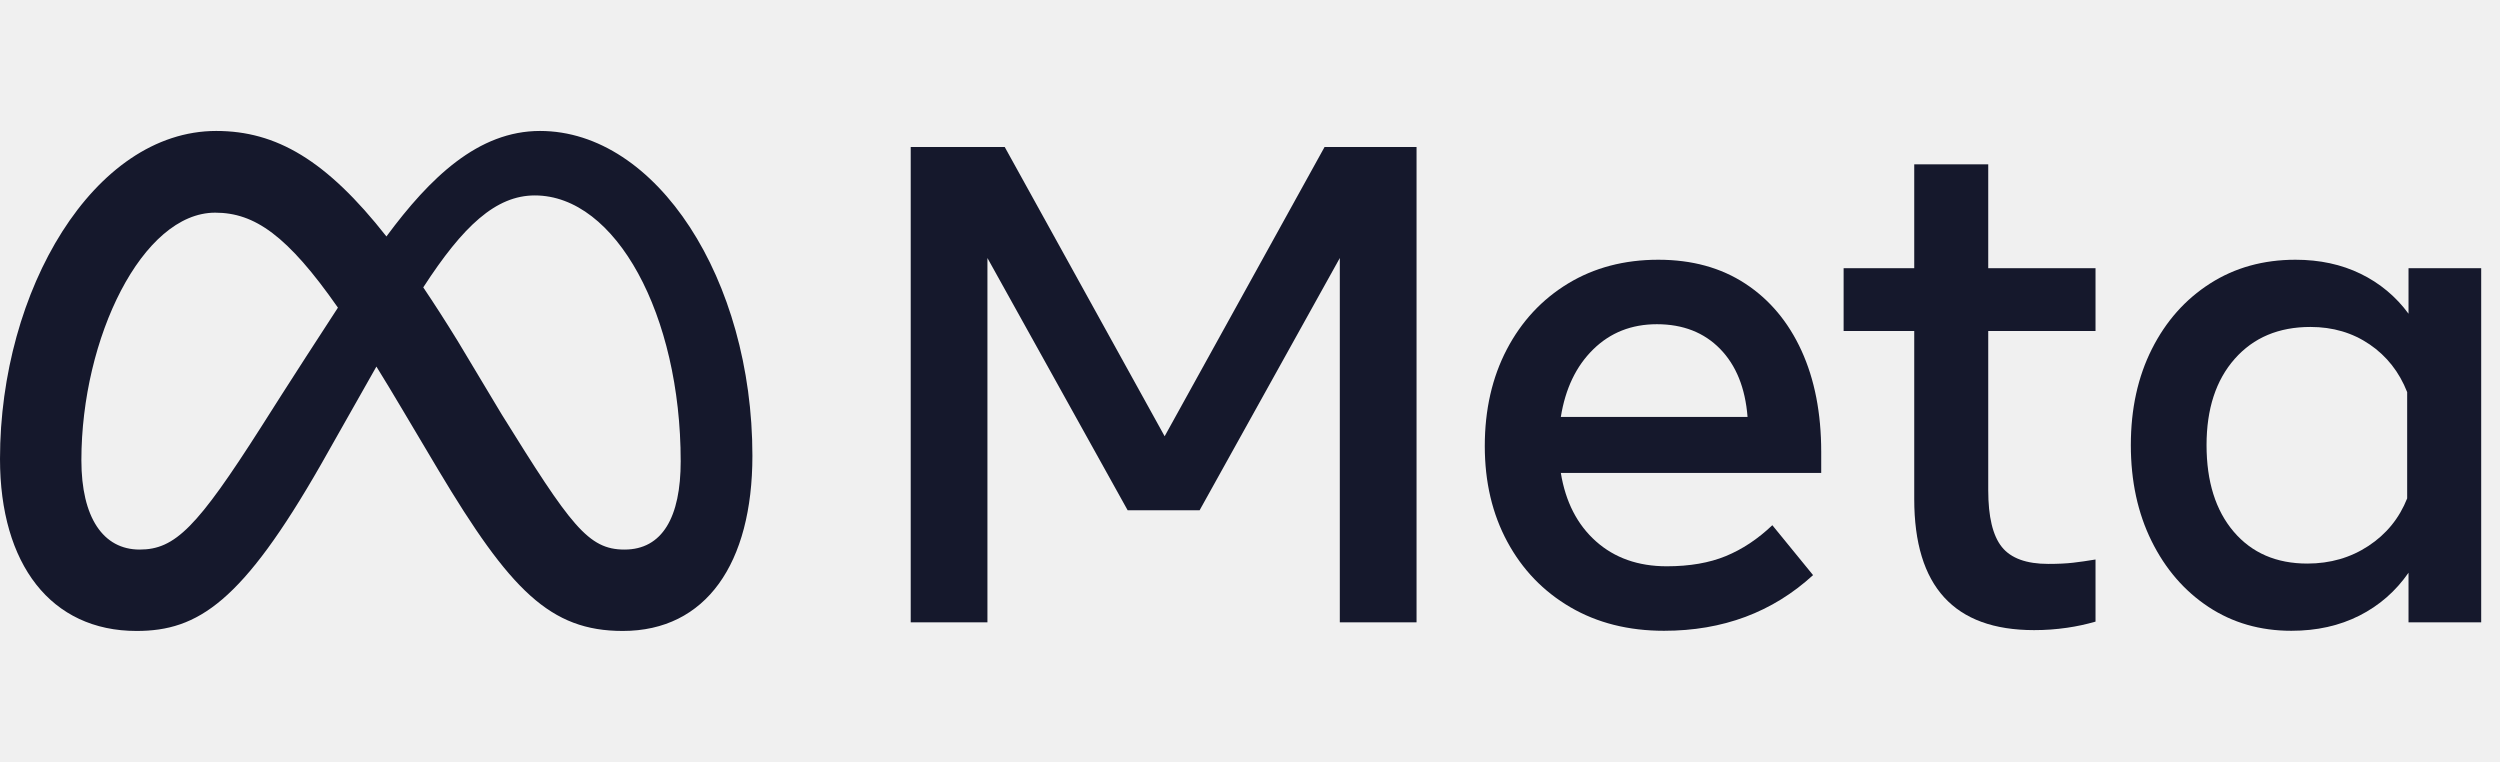
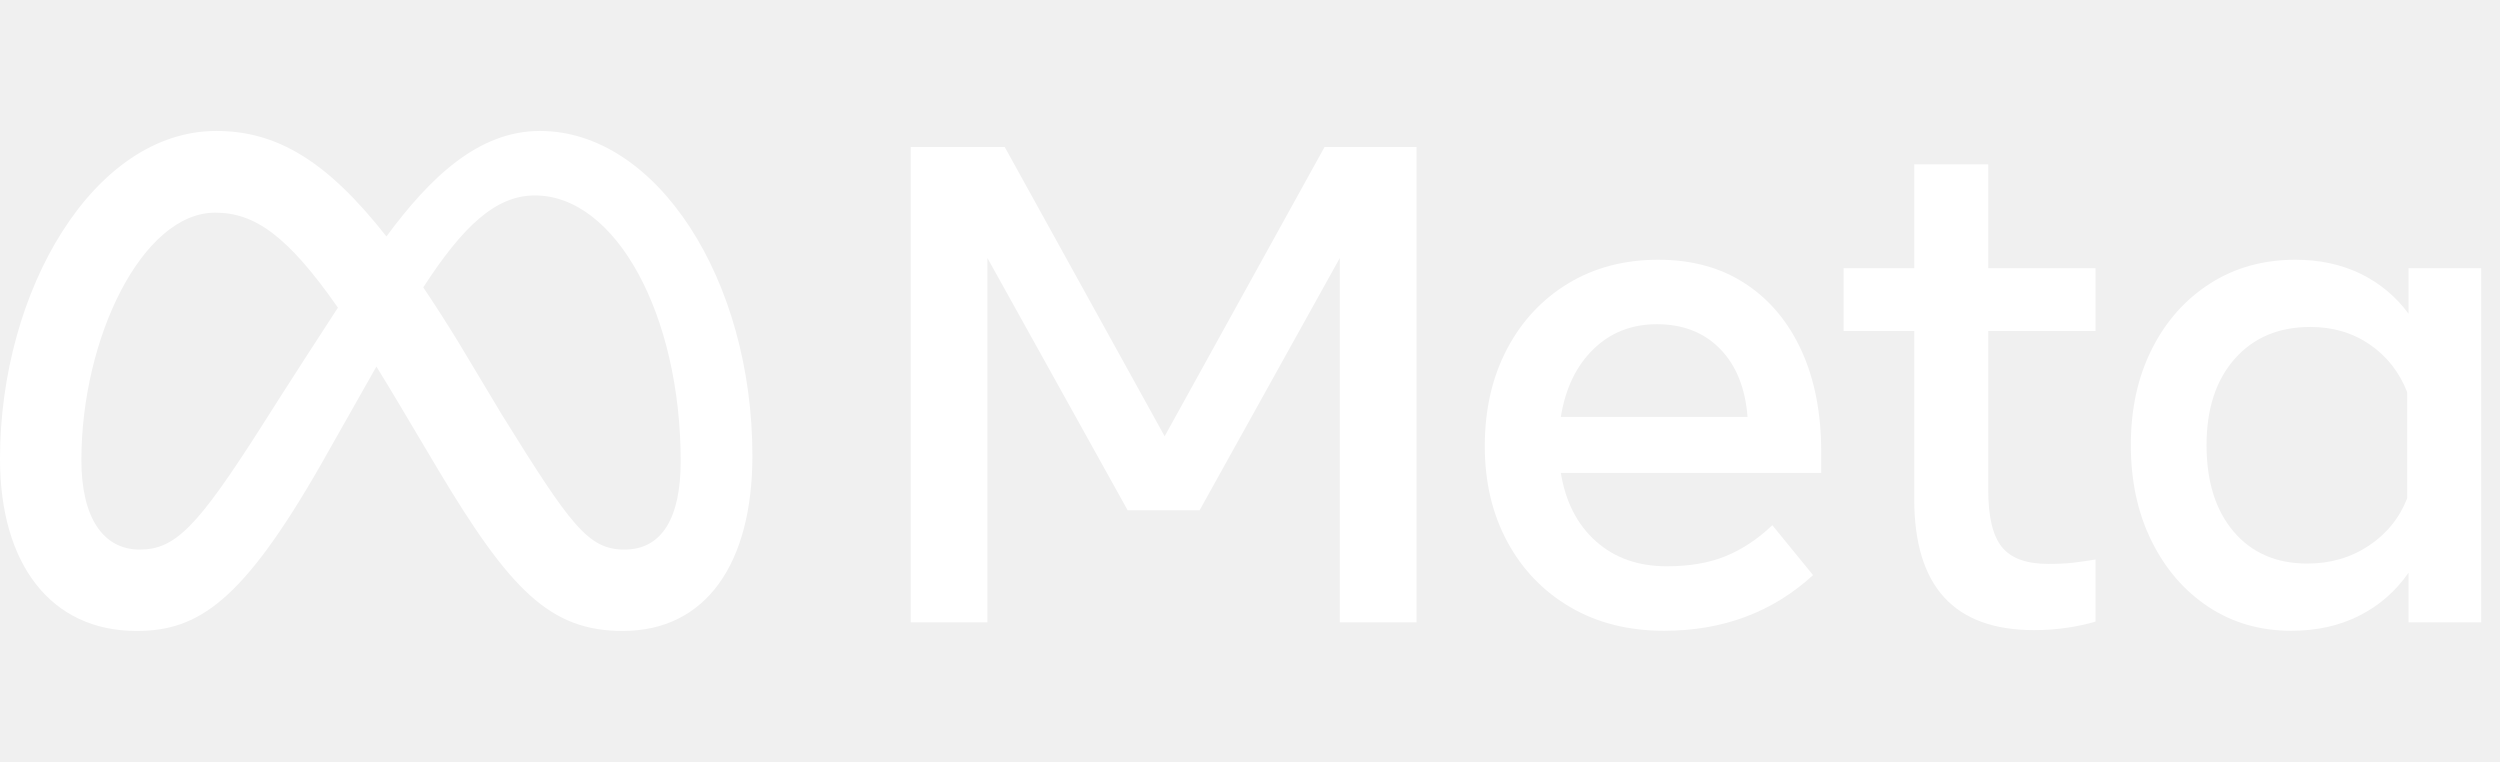
<svg xmlns="http://www.w3.org/2000/svg" width="105" height="32" viewBox="0 0 105 32" fill="none">
-   <path d="M38.25 6.175H42.199L48.915 18.323L55.631 6.175H59.495V26.137H56.272V10.837L50.384 21.431H47.361L41.472 10.837V26.137H38.25V6.175Z" fill="#15182C" />
-   <path d="M69.889 26.493C68.397 26.493 67.085 26.163 65.954 25.502C64.823 24.841 63.941 23.927 63.309 22.757C62.677 21.588 62.361 20.248 62.361 18.736C62.361 17.206 62.67 15.851 63.287 14.673C63.905 13.494 64.763 12.572 65.861 11.906C66.959 11.241 68.221 10.909 69.647 10.909C71.063 10.909 72.282 11.243 73.304 11.914C74.326 12.584 75.112 13.523 75.664 14.73C76.215 15.937 76.491 17.353 76.491 18.979V19.863H65.555C65.754 21.08 66.246 22.037 67.03 22.736C67.814 23.434 68.805 23.784 70.003 23.784C70.963 23.784 71.79 23.641 72.484 23.356C73.178 23.071 73.829 22.638 74.438 22.059L76.149 24.155C74.447 25.714 72.36 26.493 69.889 26.493ZM72.242 14.651C71.567 13.962 70.683 13.618 69.59 13.617C68.525 13.617 67.634 13.969 66.916 14.673C66.198 15.376 65.745 16.322 65.555 17.51H73.397C73.302 16.293 72.917 15.341 72.242 14.651Z" fill="#15182C" />
-   <path d="M80.398 13.903H77.432V11.265H80.398V6.902H83.506V11.265H88.012V13.903H83.506V20.59C83.506 21.702 83.696 22.496 84.076 22.971C84.457 23.447 85.108 23.684 86.03 23.684C86.439 23.684 86.785 23.667 87.071 23.634C87.356 23.601 87.67 23.556 88.012 23.499V26.108C87.621 26.221 87.224 26.307 86.821 26.365C86.361 26.432 85.896 26.466 85.431 26.465C82.075 26.465 80.398 24.63 80.398 20.961V13.903Z" fill="#15182C" />
-   <path d="M104.21 26.137H101.158V24.055C100.617 24.834 99.927 25.436 99.091 25.858C98.254 26.281 97.304 26.493 96.239 26.493C94.928 26.493 93.766 26.158 92.753 25.488C91.741 24.818 90.945 23.896 90.365 22.722C89.785 21.548 89.495 20.205 89.495 18.694C89.495 17.173 89.79 15.828 90.379 14.659C90.968 13.489 91.784 12.572 92.824 11.907C93.865 11.241 95.061 10.909 96.41 10.909C97.427 10.909 98.34 11.106 99.148 11.5C99.945 11.886 100.635 12.461 101.158 13.176V11.265H104.21V26.137ZM101.101 16.469C100.769 15.623 100.243 14.956 99.526 14.466C98.808 13.976 97.979 13.732 97.038 13.732C95.707 13.732 94.647 14.178 93.858 15.072C93.069 15.966 92.675 17.173 92.675 18.694C92.675 20.224 93.055 21.436 93.815 22.33C94.576 23.223 95.607 23.67 96.909 23.67C97.869 23.67 98.725 23.423 99.476 22.928C100.227 22.434 100.769 21.769 101.101 20.932V16.469Z" fill="#15182C" />
-   <path d="M22.68 5.5C20.089 5.5 18.063 7.452 16.23 9.931C13.71 6.723 11.602 5.5 9.081 5.5C3.939 5.5 0 12.191 0 19.273C0 23.705 2.144 26.5 5.735 26.5C8.32 26.5 10.179 25.282 13.483 19.505C13.483 19.505 14.861 17.072 15.809 15.396C16.141 15.933 16.491 16.51 16.858 17.13L18.408 19.737C21.426 24.788 23.108 26.5 26.156 26.5C29.654 26.5 31.601 23.667 31.601 19.143C31.601 11.728 27.573 5.5 22.68 5.5ZM10.963 17.941C8.284 22.141 7.357 23.082 5.866 23.082C4.33 23.082 3.418 21.734 3.418 19.331C3.418 14.19 5.981 8.932 9.037 8.932C10.692 8.932 12.075 9.888 14.193 12.921C12.182 16.006 10.963 17.941 10.963 17.941ZM21.076 17.412L19.223 14.322C18.721 13.506 18.239 12.756 17.777 12.07C19.447 9.493 20.825 8.208 22.463 8.208C25.866 8.208 28.589 13.219 28.589 19.375C28.589 21.721 27.82 23.082 26.228 23.082C24.702 23.082 23.973 22.074 21.076 17.412Z" fill="#15182C" />
+   <path d="M38.25 6.175H42.199L48.915 18.323L55.631 6.175H59.495V26.137H56.272V10.837L50.384 21.431H47.361L41.472 10.837V26.137H38.25V6.175Z" fill="white" />
+   <path d="M69.889 26.493C68.397 26.493 67.085 26.163 65.954 25.502C64.823 24.841 63.941 23.927 63.309 22.757C62.677 21.588 62.361 20.248 62.361 18.736C62.361 17.206 62.67 15.851 63.287 14.673C63.905 13.494 64.763 12.572 65.861 11.906C66.959 11.241 68.221 10.909 69.647 10.909C71.063 10.909 72.282 11.243 73.304 11.914C74.326 12.584 75.112 13.523 75.664 14.73C76.215 15.937 76.491 17.353 76.491 18.979V19.863H65.555C65.754 21.08 66.246 22.037 67.03 22.736C67.814 23.434 68.805 23.784 70.003 23.784C70.963 23.784 71.79 23.641 72.484 23.356C73.178 23.071 73.829 22.638 74.438 22.059L76.149 24.155C74.447 25.714 72.36 26.493 69.889 26.493ZM72.242 14.651C71.567 13.962 70.683 13.618 69.59 13.617C68.525 13.617 67.634 13.969 66.916 14.673C66.198 15.376 65.745 16.322 65.555 17.51H73.397C73.302 16.293 72.917 15.341 72.242 14.651Z" fill="white" />
+   <path d="M80.398 13.903H77.432V11.265H80.398V6.902H83.506V11.265H88.012V13.903H83.506V20.59C83.506 21.702 83.696 22.496 84.076 22.971C84.457 23.447 85.108 23.684 86.03 23.684C86.439 23.684 86.785 23.667 87.071 23.634C87.356 23.601 87.67 23.556 88.012 23.499V26.108C87.621 26.221 87.224 26.307 86.821 26.365C86.361 26.432 85.896 26.466 85.431 26.465C82.075 26.465 80.398 24.63 80.398 20.961V13.903Z" fill="white" />
+   <path d="M104.21 26.137H101.158V24.055C100.617 24.834 99.927 25.436 99.091 25.858C98.254 26.281 97.304 26.493 96.239 26.493C94.928 26.493 93.766 26.158 92.753 25.488C91.741 24.818 90.945 23.896 90.365 22.722C89.785 21.548 89.495 20.205 89.495 18.694C89.495 17.173 89.79 15.828 90.379 14.659C90.968 13.489 91.784 12.572 92.824 11.907C93.865 11.241 95.061 10.909 96.41 10.909C97.427 10.909 98.34 11.106 99.148 11.5C99.945 11.886 100.635 12.461 101.158 13.176V11.265H104.21V26.137ZM101.101 16.469C100.769 15.623 100.243 14.956 99.526 14.466C98.808 13.976 97.979 13.732 97.038 13.732C95.707 13.732 94.647 14.178 93.858 15.072C93.069 15.966 92.675 17.173 92.675 18.694C92.675 20.224 93.055 21.436 93.815 22.33C94.576 23.223 95.607 23.67 96.909 23.67C97.869 23.67 98.725 23.423 99.476 22.928C100.227 22.434 100.769 21.769 101.101 20.932V16.469Z" fill="white" />
+   <path d="M22.68 5.5C20.089 5.5 18.063 7.452 16.23 9.931C13.71 6.723 11.602 5.5 9.081 5.5C3.939 5.5 0 12.191 0 19.273C0 23.705 2.144 26.5 5.735 26.5C8.32 26.5 10.179 25.282 13.483 19.505C13.483 19.505 14.861 17.072 15.809 15.396C16.141 15.933 16.491 16.51 16.858 17.13L18.408 19.737C21.426 24.788 23.108 26.5 26.156 26.5C29.654 26.5 31.601 23.667 31.601 19.143C31.601 11.728 27.573 5.5 22.68 5.5ZM10.963 17.941C8.284 22.141 7.357 23.082 5.866 23.082C4.33 23.082 3.418 21.734 3.418 19.331C3.418 14.19 5.981 8.932 9.037 8.932C10.692 8.932 12.075 9.888 14.193 12.921C12.182 16.006 10.963 17.941 10.963 17.941ZM21.076 17.412L19.223 14.322C18.721 13.506 18.239 12.756 17.777 12.07C19.447 9.493 20.825 8.208 22.463 8.208C25.866 8.208 28.589 13.219 28.589 19.375C28.589 21.721 27.82 23.082 26.228 23.082C24.702 23.082 23.973 22.074 21.076 17.412Z" fill="white" />
</svg>
